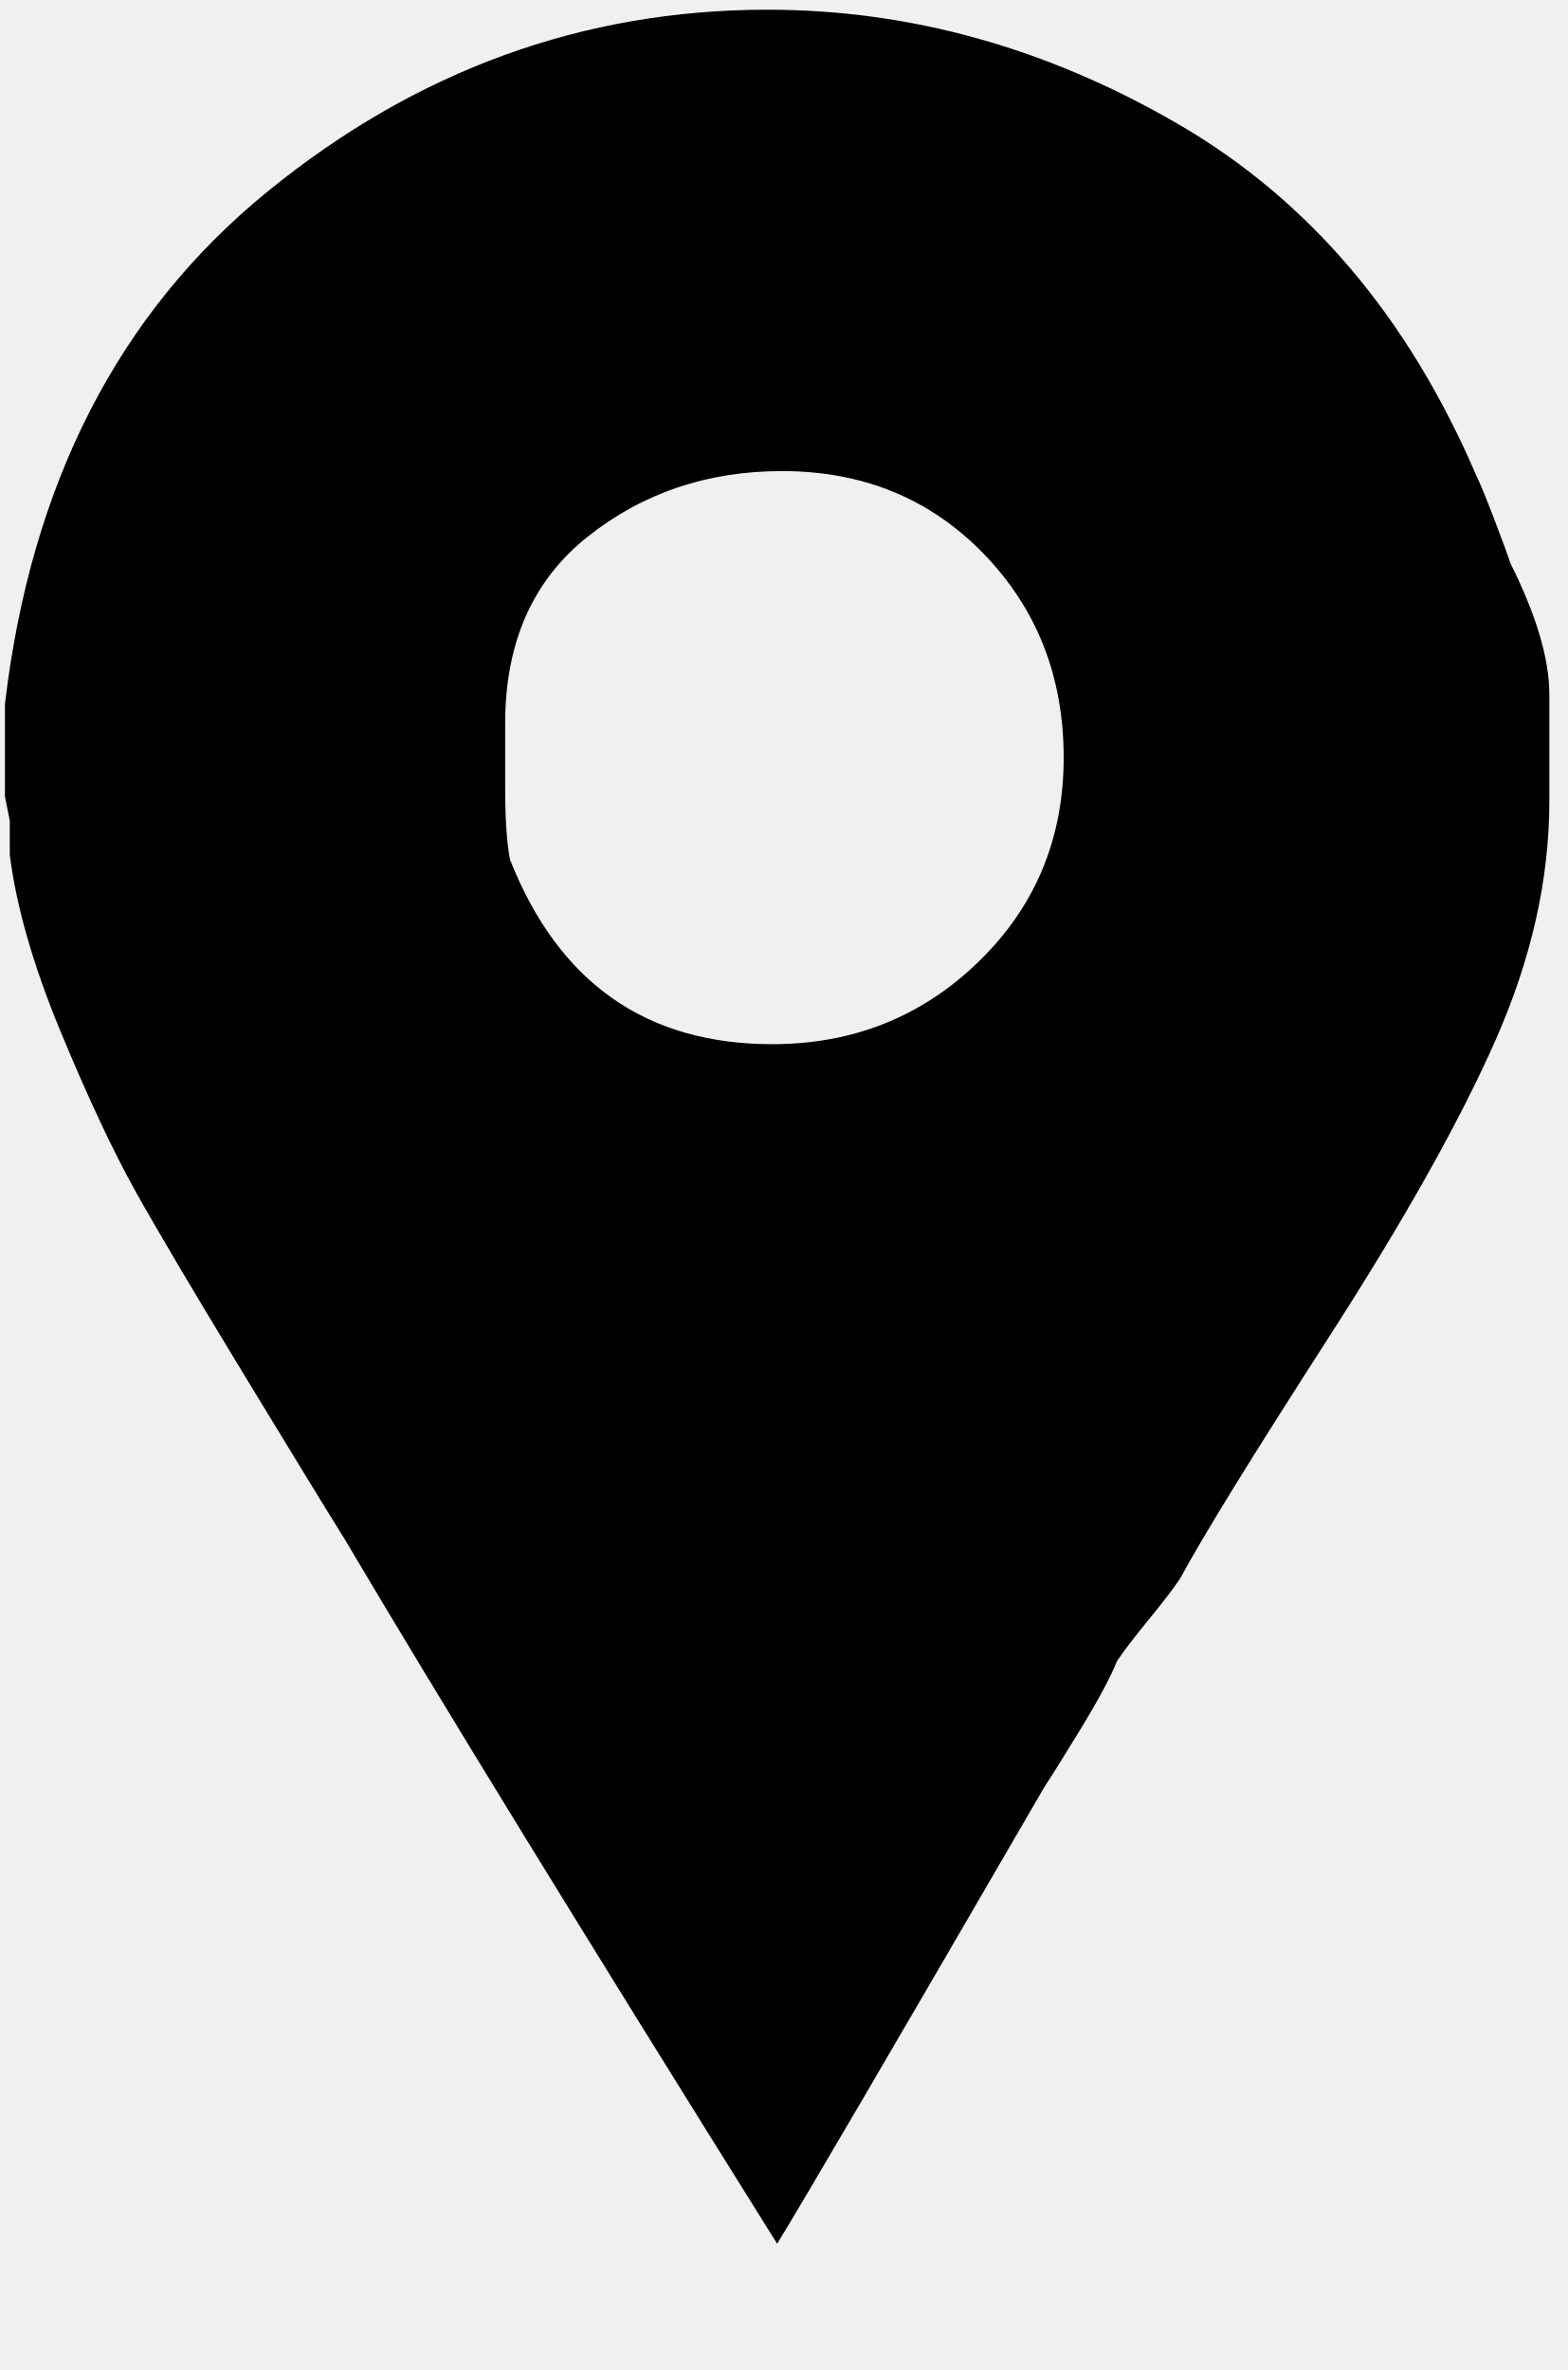
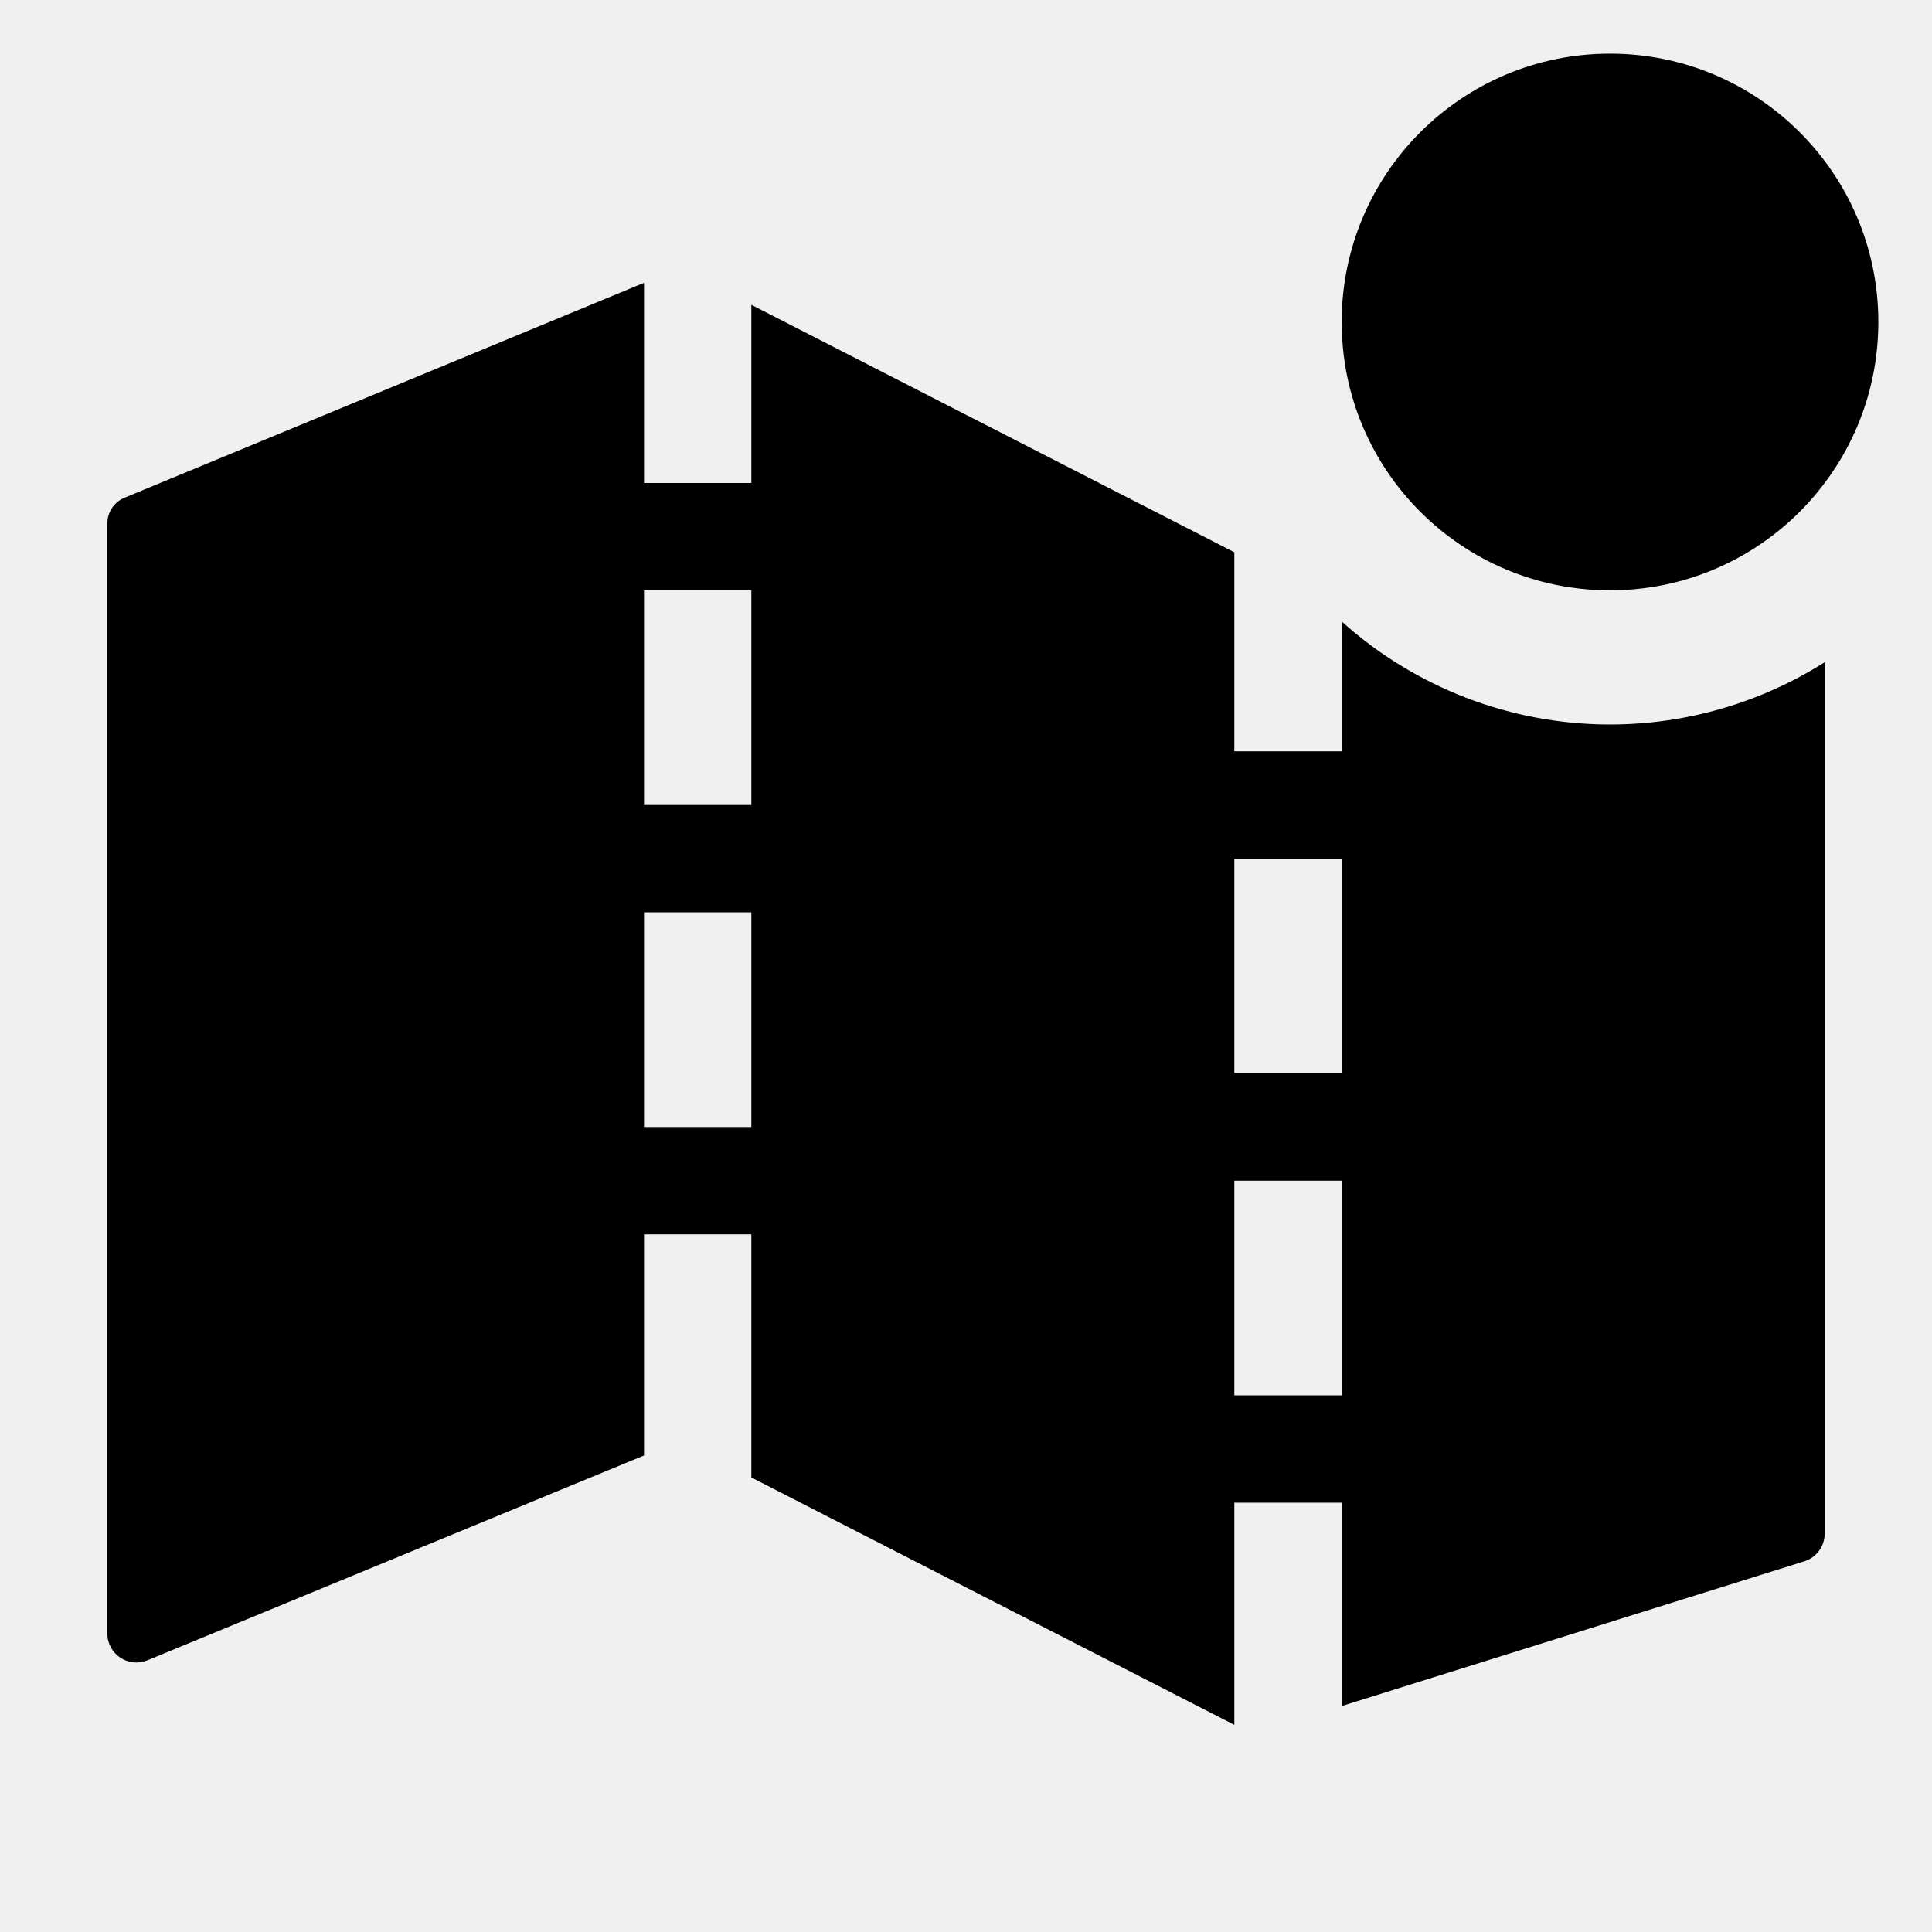
- <svg xmlns="http://www.w3.org/2000/svg" width="41" height="62" viewBox="0 0 41 62" fill="none">
-   <g clip-path="url(#clip0_8_10)">
-     <path d="M39.514 14.738C39.43 14.484 39.282 14.081 39.07 13.531C38.858 12.98 38.71 12.62 38.625 12.451C36.846 8.301 34.242 5.23 30.811 3.24C27.381 1.249 23.803 0.254 20.076 0.254C15.248 0.254 10.886 1.842 6.99 5.018C3.094 8.195 0.807 12.663 0.129 18.422V20.836L0.256 21.471V22.361C0.426 23.716 0.87 25.262 1.59 26.998C2.31 28.734 2.967 30.132 3.559 31.191C4.152 32.249 5.105 33.859 6.418 36.018C7.731 38.178 8.599 39.597 9.023 40.275C11.479 44.425 15.248 50.566 20.33 58.697C21.008 57.596 23.337 53.615 27.318 46.754C27.487 46.5 27.805 45.992 28.27 45.23C28.736 44.467 29.054 43.874 29.223 43.451C29.393 43.197 29.668 42.837 30.049 42.371C30.43 41.905 30.706 41.545 30.875 41.291C31.468 40.19 32.76 38.094 34.75 35.002C36.74 31.91 38.202 29.306 39.133 27.189C40.065 25.071 40.531 22.996 40.531 20.963V18.168C40.531 17.236 40.192 16.093 39.514 14.738ZM20.203 27.316C16.9 27.316 14.613 25.706 13.342 22.488C13.258 22.064 13.215 21.429 13.215 20.582V18.93C13.215 16.813 13.935 15.182 15.375 14.039C16.815 12.896 18.509 12.324 20.457 12.324C22.575 12.324 24.332 13.044 25.73 14.484C27.127 15.924 27.826 17.702 27.826 19.82C27.826 21.937 27.085 23.716 25.602 25.156C24.12 26.596 22.32 27.316 20.203 27.316Z" fill="black" />
-   </g>
-   <defs>
-     <clipPath id="clip0_8_10">
-       <rect width="40.66" height="62" fill="white" />
-     </clipPath>
-   </defs>
+ <svg xmlns="http://www.w3.org/2000/svg" width="62" height="62" viewBox="0 0 62 62" fill="none">
+   <path d="M51.667 23.25C48.487 23.248 45.419 22.071 43.056 19.943V24.111H39.611V17.722L24.111 9.782V15.5H20.667V9.076L4.013 15.965C3.846 16.03 3.703 16.144 3.602 16.291C3.501 16.439 3.446 16.613 3.444 16.792V52.442C3.448 52.592 3.487 52.739 3.56 52.871C3.632 53.002 3.736 53.114 3.861 53.197C3.986 53.28 4.13 53.331 4.279 53.347C4.428 53.362 4.579 53.341 4.719 53.286L20.667 46.707V39.611H24.111V47.413L39.611 55.352V48.222H43.056V54.749L57.918 50.099C58.103 50.038 58.264 49.92 58.378 49.763C58.493 49.605 58.555 49.416 58.556 49.221V21.252C56.494 22.556 54.106 23.249 51.667 23.25V23.25ZM24.111 36.167H20.667V29.278H24.111V36.167ZM24.111 25.833H20.667V18.944H24.111V25.833ZM43.056 44.778H39.611V37.889H43.056V44.778ZM43.056 34.444H39.611V27.556H43.056V34.444Z" fill="black" />
+   <path d="M51.667 18.944C56.422 18.944 60.278 15.089 60.278 10.333C60.278 5.578 56.422 1.722 51.667 1.722C46.911 1.722 43.056 5.578 43.056 10.333C43.056 15.089 46.911 18.944 51.667 18.944Z" fill="black" />
</svg>
